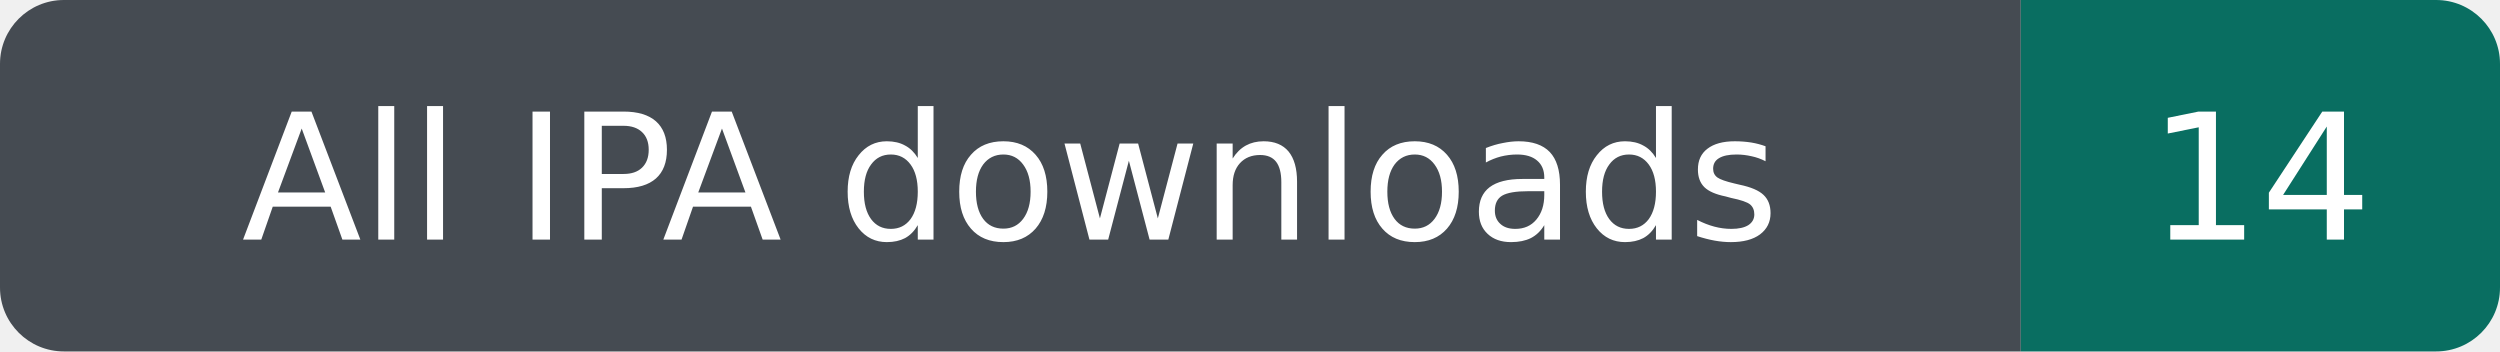
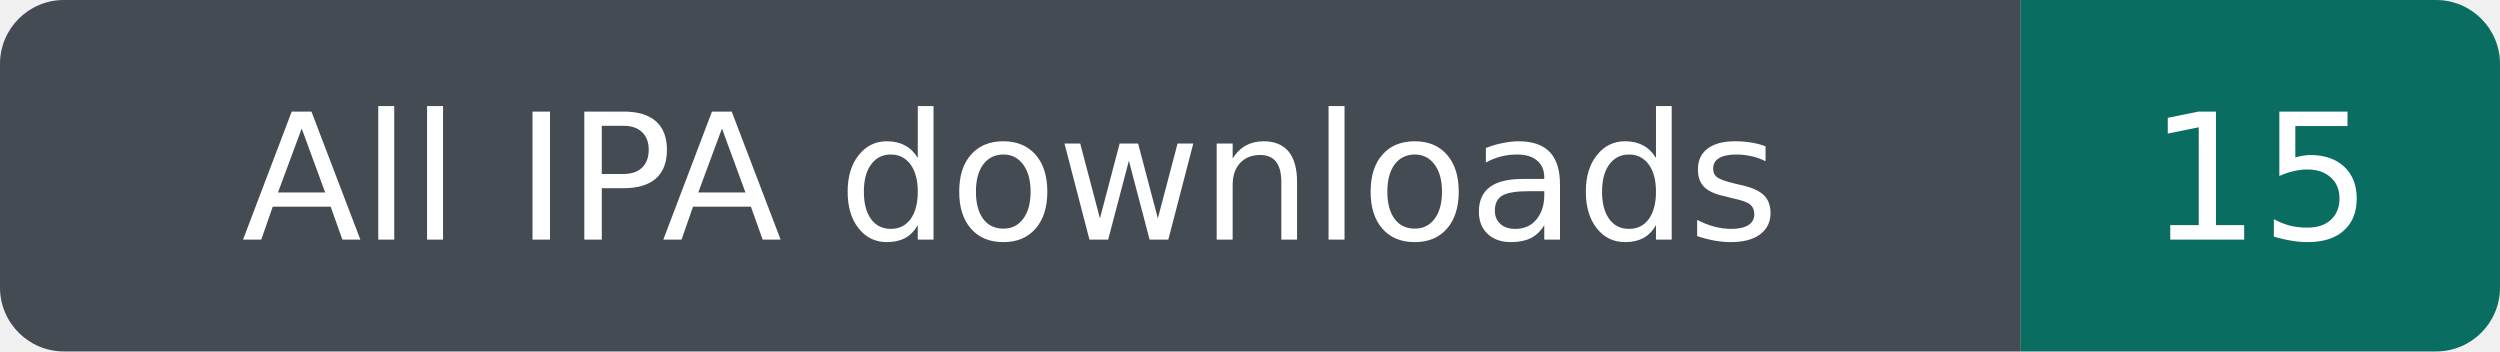
- <svg xmlns="http://www.w3.org/2000/svg" width="156.5" height="22" role="img" aria-label="All IPA downloads: 14. Collected 2026-10-18T04:42:30+00:00. Download requests, not installations.">
+ <svg xmlns="http://www.w3.org/2000/svg" width="156.5" height="22" role="img" aria-label="All IPA downloads: 15. Collected 2026-10-18T15:56:34+00:00. Download requests, not installations.">
  <clipPath id="round">
    <rect width="156.5" height="22" rx="4" />
  </clipPath>
  <g clip-path="url(#round)">
    <path fill="#454b52" d="M0 0h126.5v22H0z" />
    <path fill="#096e61" d="M126.5 0h30v22H126.5z" />
  </g>
  <g fill="#fff" text-anchor="middle" font-family="Verdana,DejaVu Sans,sans-serif" font-size="11">
    <text x="63.25" y="15">All IPA downloads</text>
-     <text x="141.5" y="15">14</text>
+     <text x="141.5" y="15">15</text>
  </g>
</svg>
